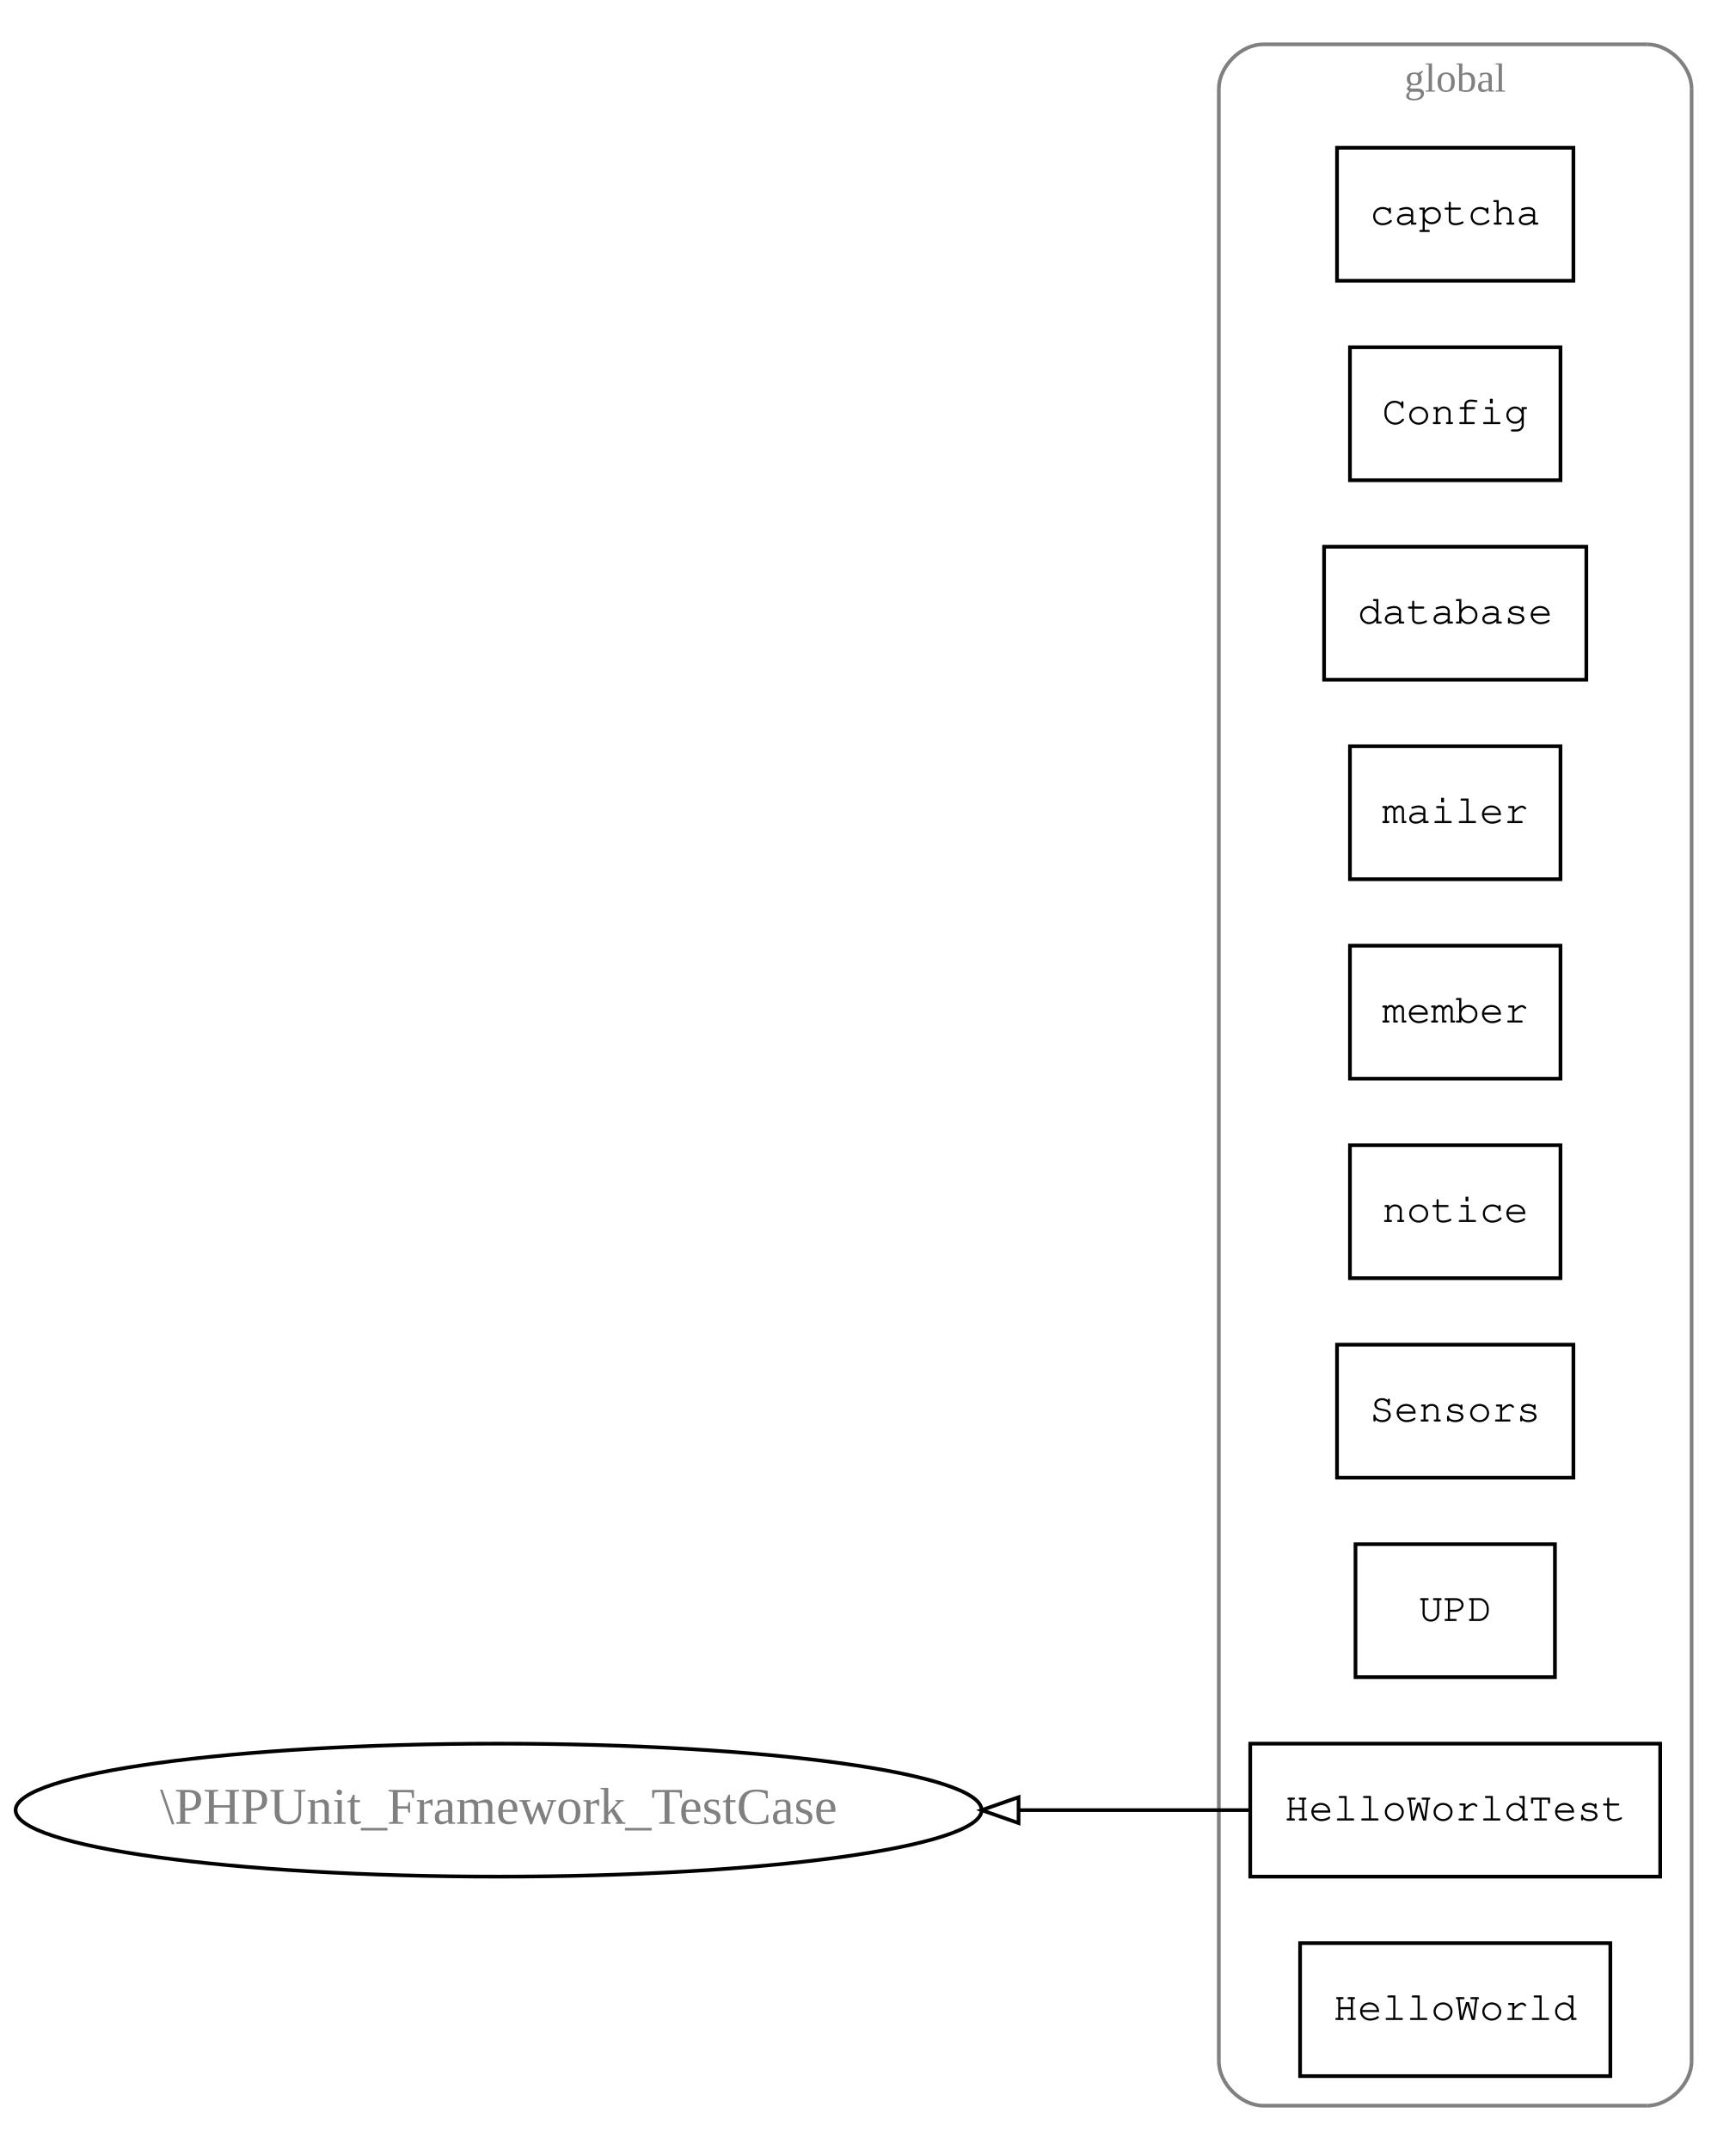
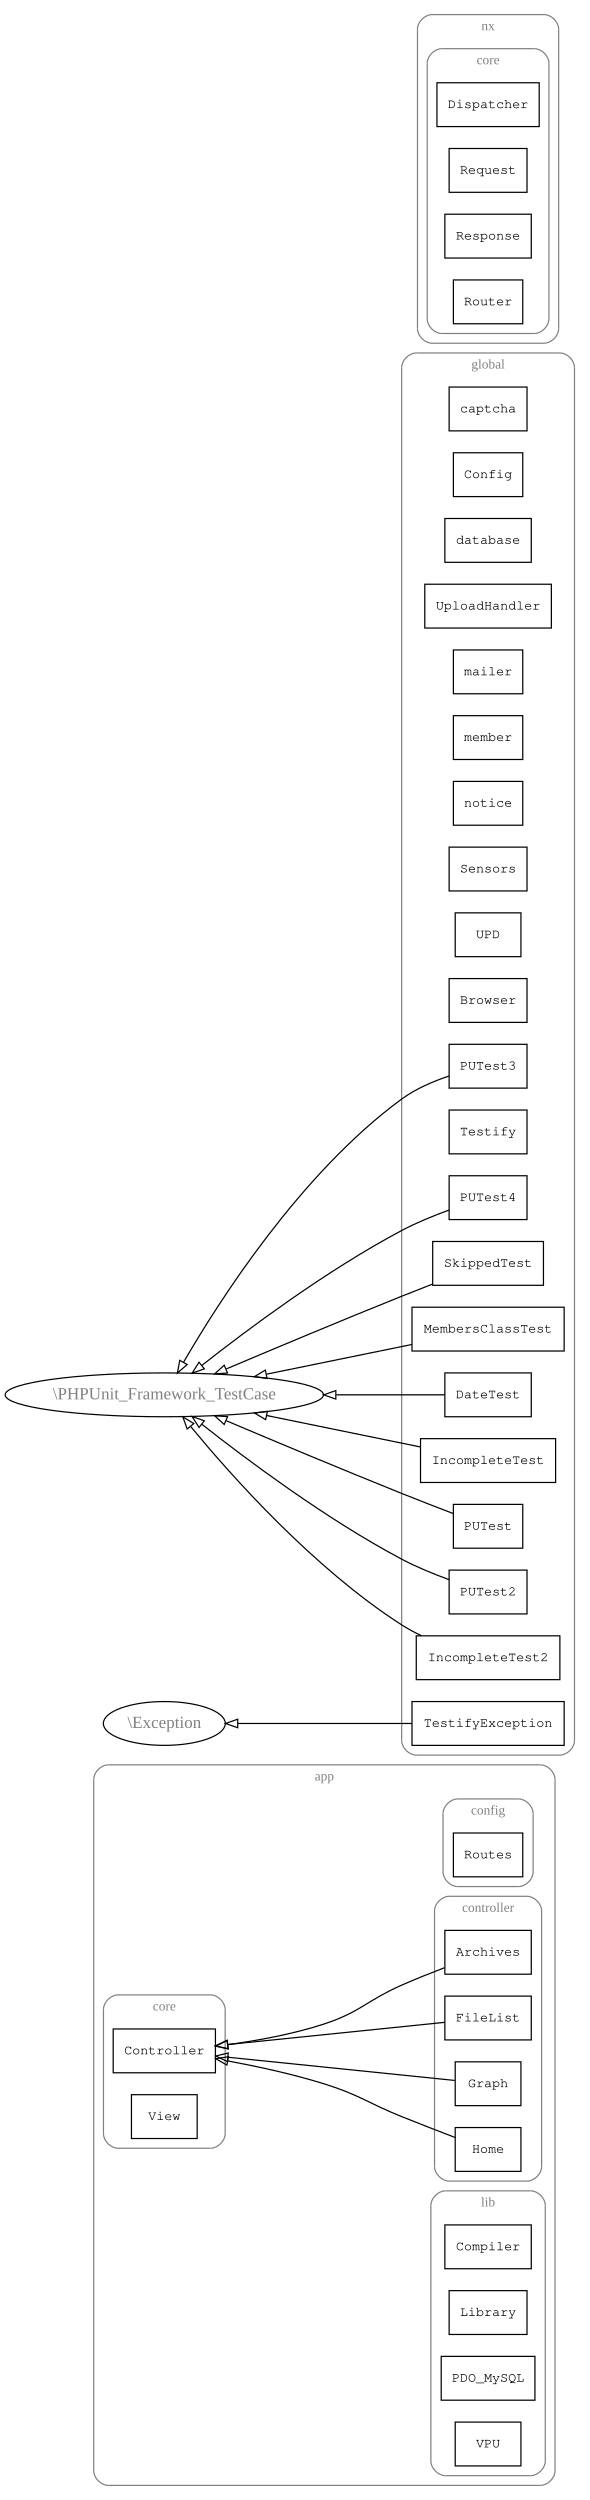
- <svg xmlns="http://www.w3.org/2000/svg" xmlns:xlink="http://www.w3.org/1999/xlink" width="470pt" height="582pt" viewBox="0.00 0.00 470.00 582.00">
-   <g id="graph1" class="graph" transform="scale(1 1) rotate(0) translate(4 578)">
-     <polygon fill="white" stroke="white" points="-4,5 -4,-578 467,-578 467,5 -4,5" />
+ <svg xmlns="http://www.w3.org/2000/svg" xmlns:xlink="http://www.w3.org/1999/xlink" width="484pt" height="2054pt" viewBox="0.00 0.00 484.00 2054.00">
+   <g id="graph1" class="graph" transform="scale(1 1) rotate(0) translate(4 2050)">
+     <polygon fill="white" stroke="white" points="-4,5 -4,-2050 481,-2050 481,5 -4,5" />
    <g id="graph2" class="cluster">
-       <polyline fill="none" stroke="gray" points="338,-8 442,-8 " />
-       <path fill="none" stroke="gray" d="M442,-8C448,-8 454,-14 454,-20" />
-       <polyline fill="none" stroke="gray" points="454,-20 454,-554 " />
-       <path fill="none" stroke="gray" d="M454,-554C454,-560 448,-566 442,-566" />
-       <polyline fill="none" stroke="gray" points="442,-566 338,-566 " />
-       <path fill="none" stroke="gray" d="M338,-566C332,-566 326,-560 326,-554" />
-       <polyline fill="none" stroke="gray" points="326,-554 326,-20 " />
-       <path fill="none" stroke="gray" d="M326,-20C326,-14 332,-8 338,-8" />
-       <text text-anchor="middle" x="390" y="-553.2" font-family="Times New Roman,serif" font-size="11.00" fill="gray">global</text>
-     </g>
-     <g id="node2" class="node">
+       <polyline fill="none" stroke="gray" points="85,-8 440,-8 " />
+       <path fill="none" stroke="gray" d="M440,-8C446,-8 452,-14 452,-20" />
+       <polyline fill="none" stroke="gray" points="452,-20 452,-588 " />
+       <path fill="none" stroke="gray" d="M452,-588C452,-594 446,-600 440,-600" />
+       <polyline fill="none" stroke="gray" points="440,-600 85,-600 " />
+       <path fill="none" stroke="gray" d="M85,-600C79,-600 73,-594 73,-588" />
+       <polyline fill="none" stroke="gray" points="73,-588 73,-20 " />
+       <path fill="none" stroke="gray" d="M73,-20C73,-14 79,-8 85,-8" />
+       <text text-anchor="middle" x="262.5" y="-587.2" font-family="Times New Roman,serif" font-size="11.00" fill="gray">app</text>
+     </g>
+     <g id="graph3" class="cluster">
+       <polyline fill="none" stroke="gray" points="372,-500 422,-500 " />
+       <path fill="none" stroke="gray" d="M422,-500C428,-500 434,-506 434,-512" />
+       <polyline fill="none" stroke="gray" points="434,-512 434,-560 " />
+       <path fill="none" stroke="gray" d="M434,-560C434,-566 428,-572 422,-572" />
+       <polyline fill="none" stroke="gray" points="422,-572 372,-572 " />
+       <path fill="none" stroke="gray" d="M372,-572C366,-572 360,-566 360,-560" />
+       <polyline fill="none" stroke="gray" points="360,-560 360,-512 " />
+       <path fill="none" stroke="gray" d="M360,-512C360,-506 366,-500 372,-500" />
+       <text text-anchor="middle" x="397" y="-559.2" font-family="Times New Roman,serif" font-size="11.00" fill="gray">config</text>
+     </g>
+     <g id="graph4" class="cluster">
+       <polyline fill="none" stroke="gray" points="365,-258 429,-258 " />
+       <path fill="none" stroke="gray" d="M429,-258C435,-258 441,-264 441,-270" />
+       <polyline fill="none" stroke="gray" points="441,-270 441,-480 " />
+       <path fill="none" stroke="gray" d="M441,-480C441,-486 435,-492 429,-492" />
+       <polyline fill="none" stroke="gray" points="429,-492 365,-492 " />
+       <path fill="none" stroke="gray" d="M365,-492C359,-492 353,-486 353,-480" />
+       <polyline fill="none" stroke="gray" points="353,-480 353,-270 " />
+       <path fill="none" stroke="gray" d="M353,-270C353,-264 359,-258 365,-258" />
+       <text text-anchor="middle" x="397" y="-479.2" font-family="Times New Roman,serif" font-size="11.00" fill="gray">controller</text>
+     </g>
+     <g id="graph5" class="cluster">
+       <polyline fill="none" stroke="gray" points="93,-285 169,-285 " />
+       <path fill="none" stroke="gray" d="M169,-285C175,-285 181,-291 181,-297" />
+       <polyline fill="none" stroke="gray" points="181,-297 181,-399 " />
+       <path fill="none" stroke="gray" d="M181,-399C181,-405 175,-411 169,-411" />
+       <polyline fill="none" stroke="gray" points="169,-411 93,-411 " />
+       <path fill="none" stroke="gray" d="M93,-411C87,-411 81,-405 81,-399" />
+       <polyline fill="none" stroke="gray" points="81,-399 81,-297 " />
+       <path fill="none" stroke="gray" d="M81,-297C81,-291 87,-285 93,-285" />
+       <text text-anchor="middle" x="131" y="-398.2" font-family="Times New Roman,serif" font-size="11.00" fill="gray">core</text>
+     </g>
+     <g id="graph6" class="cluster">
+       <polyline fill="none" stroke="gray" points="362,-16 432,-16 " />
+       <path fill="none" stroke="gray" d="M432,-16C438,-16 444,-22 444,-28" />
+       <polyline fill="none" stroke="gray" points="444,-28 444,-238 " />
+       <path fill="none" stroke="gray" d="M444,-238C444,-244 438,-250 432,-250" />
+       <polyline fill="none" stroke="gray" points="432,-250 362,-250 " />
+       <path fill="none" stroke="gray" d="M362,-250C356,-250 350,-244 350,-238" />
+       <polyline fill="none" stroke="gray" points="350,-238 350,-28 " />
+       <path fill="none" stroke="gray" d="M350,-28C350,-22 356,-16 362,-16" />
+       <text text-anchor="middle" x="397" y="-237.2" font-family="Times New Roman,serif" font-size="11.00" fill="gray">lib</text>
+     </g>
+     <g id="graph7" class="cluster">
+       <polyline fill="none" stroke="gray" points="338,-608 456,-608 " />
+       <path fill="none" stroke="gray" d="M456,-608C462,-608 468,-614 468,-620" />
+       <polyline fill="none" stroke="gray" points="468,-620 468,-1748 " />
+       <path fill="none" stroke="gray" d="M468,-1748C468,-1754 462,-1760 456,-1760" />
+       <polyline fill="none" stroke="gray" points="456,-1760 338,-1760 " />
+       <path fill="none" stroke="gray" d="M338,-1760C332,-1760 326,-1754 326,-1748" />
+       <polyline fill="none" stroke="gray" points="326,-1748 326,-620 " />
+       <path fill="none" stroke="gray" d="M326,-620C326,-614 332,-608 338,-608" />
+       <text text-anchor="middle" x="397" y="-1747.2" font-family="Times New Roman,serif" font-size="11.00" fill="gray">global</text>
+     </g>
+     <g id="graph8" class="cluster">
+       <polyline fill="none" stroke="gray" points="351,-1768 443,-1768 " />
+       <path fill="none" stroke="gray" d="M443,-1768C449,-1768 455,-1774 455,-1780" />
+       <polyline fill="none" stroke="gray" points="455,-1780 455,-2026 " />
+       <path fill="none" stroke="gray" d="M455,-2026C455,-2032 449,-2038 443,-2038" />
+       <polyline fill="none" stroke="gray" points="443,-2038 351,-2038 " />
+       <path fill="none" stroke="gray" d="M351,-2038C345,-2038 339,-2032 339,-2026" />
+       <polyline fill="none" stroke="gray" points="339,-2026 339,-1780 " />
+       <path fill="none" stroke="gray" d="M339,-1780C339,-1774 345,-1768 351,-1768" />
+       <text text-anchor="middle" x="397" y="-2025.2" font-family="Times New Roman,serif" font-size="11.00" fill="gray">nx</text>
+     </g>
+     <g id="graph9" class="cluster">
+       <polyline fill="none" stroke="gray" points="359,-1776 435,-1776 " />
+       <path fill="none" stroke="gray" d="M435,-1776C441,-1776 447,-1782 447,-1788" />
+       <polyline fill="none" stroke="gray" points="447,-1788 447,-1998 " />
+       <path fill="none" stroke="gray" d="M447,-1998C447,-2004 441,-2010 435,-2010" />
+       <polyline fill="none" stroke="gray" points="435,-2010 359,-2010 " />
+       <path fill="none" stroke="gray" d="M359,-2010C353,-2010 347,-2004 347,-1998" />
+       <polyline fill="none" stroke="gray" points="347,-1998 347,-1788 " />
+       <path fill="none" stroke="gray" d="M347,-1788C347,-1782 353,-1776 359,-1776" />
+       <text text-anchor="middle" x="397" y="-1997.2" font-family="Times New Roman,serif" font-size="11.00" fill="gray">core</text>
+     </g>
+     <g id="node3" class="node">
+       <a xlink:href="vendor.VisualPHPUnit.app.config.Routes.html" xlink:title="Routes" target="_parent">
+         <polygon fill="none" stroke="black" points="425.5,-544 368.5,-544 368.5,-508 425.5,-508 425.5,-544" />
+         <text text-anchor="middle" x="397" y="-523.2" font-family="Courier,monospace" font-size="11.00">Routes</text>
+       </a>
+     </g>
+     <g id="node5" class="node">
+       <a xlink:href="vendor.VisualPHPUnit.app.controller.Archives.html" xlink:title="Archives" target="_parent">
+         <polygon fill="none" stroke="black" points="432.5,-464 361.5,-464 361.5,-428 432.5,-428 432.5,-464" />
+         <text text-anchor="middle" x="397" y="-443.2" font-family="Courier,monospace" font-size="11.00">Archives</text>
+       </a>
+     </g>
+     <g id="node10" class="node">
+       <a xlink:href="vendor.VisualPHPUnit.app.core.Controller.html" xlink:title="Controller" target="_parent">
+         <polygon fill="none" stroke="black" points="173,-383 89,-383 89,-347 173,-347 173,-383" />
+         <text text-anchor="middle" x="131" y="-362.2" font-family="Courier,monospace" font-size="11.00">Controller</text>
+       </a>
+     </g>
+     <g id="edge14" class="edge">
+       <path fill="none" stroke="black" d="M361.196,-433.327C349.877,-429.006 337.319,-423.999 326,-419 296.909,-406.152 292.231,-396.872 262,-387 236.677,-378.731 207.513,-373.433 183.232,-370.115" />
+       <polygon fill="none" stroke="black" points="183.517,-366.622 173.151,-368.811 182.619,-373.565 183.517,-366.622" />
+     </g>
+     <g id="node6" class="node">
+       <a xlink:href="vendor.VisualPHPUnit.app.controller.FileList.html" xlink:title="FileList" target="_parent">
+         <polygon fill="none" stroke="black" points="432.5,-410 361.5,-410 361.5,-374 432.5,-374 432.5,-410" />
+         <text text-anchor="middle" x="397" y="-389.2" font-family="Courier,monospace" font-size="11.00">FileList</text>
+       </a>
+     </g>
+     <g id="edge16" class="edge">
+       <path fill="none" stroke="black" d="M361.487,-388.47C316.019,-383.82 235.685,-375.604 183.147,-370.231" />
+       <polygon fill="none" stroke="black" points="183.332,-366.732 173.028,-369.196 182.62,-373.695 183.332,-366.732" />
+     </g>
+     <g id="node7" class="node">
+       <a xlink:href="vendor.VisualPHPUnit.app.controller.Graph.html" xlink:title="Graph" target="_parent">
+         <polygon fill="none" stroke="black" points="424,-356 370,-356 370,-320 424,-320 424,-356" />
+         <text text-anchor="middle" x="397" y="-335.2" font-family="Courier,monospace" font-size="11.00">Graph</text>
+       </a>
+     </g>
+     <g id="edge18" class="edge">
+       <path fill="none" stroke="black" d="M369.722,-340.688C326.38,-345.12 239.155,-354.041 183.271,-359.756" />
+       <polygon fill="none" stroke="black" points="182.81,-356.285 173.218,-360.784 183.523,-363.249 182.81,-356.285" />
+     </g>
+     <g id="node8" class="node">
+       <a xlink:href="vendor.VisualPHPUnit.app.controller.Home.html" xlink:title="Home" target="_parent">
+         <polygon fill="none" stroke="black" points="424,-302 370,-302 370,-266 424,-266 424,-302" />
+         <text text-anchor="middle" x="397" y="-281.2" font-family="Courier,monospace" font-size="11.00">Home</text>
+       </a>
+     </g>
+     <g id="edge20" class="edge">
+       <path fill="none" stroke="black" d="M369.995,-293.81C356.781,-298.851 340.494,-305.149 326,-311 297.372,-322.556 291.475,-328.818 262,-338 236.485,-345.949 207.417,-352.236 183.248,-356.735" />
+       <polygon fill="none" stroke="black" points="182.429,-353.327 173.214,-358.554 183.678,-360.214 182.429,-353.327" />
+     </g>
+     <g id="node11" class="node">
+       <a xlink:href="vendor.VisualPHPUnit.app.core.View.html" xlink:title="View" target="_parent">
+         <polygon fill="none" stroke="black" points="158,-329 104,-329 104,-293 158,-293 158,-329" />
+         <text text-anchor="middle" x="131" y="-308.2" font-family="Courier,monospace" font-size="11.00">View</text>
+       </a>
+     </g>
+     <g id="node13" class="node">
+       <a xlink:href="vendor.VisualPHPUnit.app.lib.Compiler.html" xlink:title="Compiler" target="_parent">
+         <polygon fill="none" stroke="black" points="432.5,-222 361.5,-222 361.5,-186 432.5,-186 432.5,-222" />
+         <text text-anchor="middle" x="397" y="-201.2" font-family="Courier,monospace" font-size="11.00">Compiler</text>
+       </a>
+     </g>
+     <g id="node14" class="node">
+       <a xlink:href="vendor.VisualPHPUnit.app.lib.Library.html" xlink:title="Library" target="_parent">
+         <polygon fill="none" stroke="black" points="429,-168 365,-168 365,-132 429,-132 429,-168" />
+         <text text-anchor="middle" x="397" y="-147.2" font-family="Courier,monospace" font-size="11.00">Library</text>
+       </a>
+     </g>
+     <g id="node15" class="node">
+       <a xlink:href="vendor.VisualPHPUnit.app.lib.PDO_MySQL.html" xlink:title="PDO_MySQL" target="_parent">
+         <polygon fill="none" stroke="black" points="435.5,-114 358.5,-114 358.5,-78 435.5,-78 435.5,-114" />
+         <text text-anchor="middle" x="397" y="-93.2" font-family="Courier,monospace" font-size="11.00">PDO_MySQL</text>
+       </a>
+     </g>
+     <g id="node16" class="node">
+       <a xlink:href="vendor.VisualPHPUnit.app.lib.VPU.html" xlink:title="VPU" target="_parent">
+         <polygon fill="none" stroke="black" points="424,-60 370,-60 370,-24 424,-24 424,-60" />
+         <text text-anchor="middle" x="397" y="-39.2" font-family="Courier,monospace" font-size="11.00">VPU</text>
+       </a>
+     </g>
+     <g id="node18" class="node">
      <a xlink:href="assets.captcha.class.html" xlink:title="captcha" target="_parent">
-         <polygon fill="none" stroke="black" points="422,-538 358,-538 358,-502 422,-502 422,-538" />
-         <text text-anchor="middle" x="390" y="-517.2" font-family="Courier,monospace" font-size="11.00">captcha</text>
-       </a>
-     </g>
-     <g id="node3" class="node">
+         <polygon fill="none" stroke="black" points="429,-1732 365,-1732 365,-1696 429,-1696 429,-1732" />
+         <text text-anchor="middle" x="397" y="-1711.2" font-family="Courier,monospace" font-size="11.00">captcha</text>
+       </a>
+     </g>
+     <g id="node19" class="node">
      <a xlink:href="assets.config.class.html" xlink:title="Config" target="_parent">
-         <polygon fill="none" stroke="black" points="418.5,-484 361.5,-484 361.5,-448 418.5,-448 418.5,-484" />
-         <text text-anchor="middle" x="390" y="-463.2" font-family="Courier,monospace" font-size="11.00">Config</text>
-       </a>
-     </g>
-     <g id="node4" class="node">
+         <polygon fill="none" stroke="black" points="425.5,-1678 368.5,-1678 368.5,-1642 425.5,-1642 425.5,-1678" />
+         <text text-anchor="middle" x="397" y="-1657.2" font-family="Courier,monospace" font-size="11.00">Config</text>
+       </a>
+     </g>
+     <g id="node20" class="node">
      <a xlink:href="assets.database.class.html" xlink:title="database" target="_parent">
-         <polygon fill="none" stroke="black" points="425.5,-430 354.5,-430 354.5,-394 425.5,-394 425.5,-430" />
-         <text text-anchor="middle" x="390" y="-409.2" font-family="Courier,monospace" font-size="11.00">database</text>
-       </a>
-     </g>
-     <g id="node5" class="node">
+         <polygon fill="none" stroke="black" points="432.5,-1624 361.5,-1624 361.5,-1588 432.5,-1588 432.5,-1624" />
+         <text text-anchor="middle" x="397" y="-1603.2" font-family="Courier,monospace" font-size="11.00">database</text>
+       </a>
+     </g>
+     <g id="node21" class="node">
+       <a xlink:href="assets.lib.jQuery_File_Upload.server.php.upload.class.html" xlink:title="UploadHandler" target="_parent">
+         <polygon fill="none" stroke="black" points="449,-1570 345,-1570 345,-1534 449,-1534 449,-1570" />
+         <text text-anchor="middle" x="397" y="-1549.2" font-family="Courier,monospace" font-size="11.00">UploadHandler</text>
+       </a>
+     </g>
+     <g id="node22" class="node">
      <a xlink:href="assets.mailer.class.html" xlink:title="mailer" target="_parent">
-         <polygon fill="none" stroke="black" points="418.5,-376 361.5,-376 361.5,-340 418.5,-340 418.5,-376" />
-         <text text-anchor="middle" x="390" y="-355.2" font-family="Courier,monospace" font-size="11.00">mailer</text>
-       </a>
-     </g>
-     <g id="node6" class="node">
+         <polygon fill="none" stroke="black" points="425.5,-1516 368.5,-1516 368.5,-1480 425.5,-1480 425.5,-1516" />
+         <text text-anchor="middle" x="397" y="-1495.2" font-family="Courier,monospace" font-size="11.00">mailer</text>
+       </a>
+     </g>
+     <g id="node23" class="node">
      <a xlink:href="assets.member.class.html" xlink:title="member" target="_parent">
-         <polygon fill="none" stroke="black" points="418.5,-322 361.5,-322 361.5,-286 418.5,-286 418.5,-322" />
-         <text text-anchor="middle" x="390" y="-301.2" font-family="Courier,monospace" font-size="11.00">member</text>
-       </a>
-     </g>
-     <g id="node7" class="node">
+         <polygon fill="none" stroke="black" points="425.5,-1462 368.5,-1462 368.5,-1426 425.5,-1426 425.5,-1462" />
+         <text text-anchor="middle" x="397" y="-1441.2" font-family="Courier,monospace" font-size="11.00">member</text>
+       </a>
+     </g>
+     <g id="node24" class="node">
      <a xlink:href="assets.notice.class.html" xlink:title="notice" target="_parent">
-         <polygon fill="none" stroke="black" points="418.5,-268 361.5,-268 361.5,-232 418.5,-232 418.5,-268" />
-         <text text-anchor="middle" x="390" y="-247.2" font-family="Courier,monospace" font-size="11.00">notice</text>
-       </a>
-     </g>
-     <g id="node8" class="node">
+         <polygon fill="none" stroke="black" points="425.5,-1408 368.5,-1408 368.5,-1372 425.5,-1372 425.5,-1408" />
+         <text text-anchor="middle" x="397" y="-1387.2" font-family="Courier,monospace" font-size="11.00">notice</text>
+       </a>
+     </g>
+     <g id="node25" class="node">
      <a xlink:href="assets.sensors.class.html" xlink:title="Sensors" target="_parent">
-         <polygon fill="none" stroke="black" points="422,-214 358,-214 358,-178 422,-178 422,-214" />
-         <text text-anchor="middle" x="390" y="-193.2" font-family="Courier,monospace" font-size="11.00">Sensors</text>
-       </a>
-     </g>
-     <g id="node9" class="node">
+         <polygon fill="none" stroke="black" points="429,-1354 365,-1354 365,-1318 429,-1318 429,-1354" />
+         <text text-anchor="middle" x="397" y="-1333.2" font-family="Courier,monospace" font-size="11.00">Sensors</text>
+       </a>
+     </g>
+     <g id="node26" class="node">
      <a xlink:href="assets.upd.class.html" xlink:title="UPD" target="_parent">
-         <polygon fill="none" stroke="black" points="417,-160 363,-160 363,-124 417,-124 417,-160" />
-         <text text-anchor="middle" x="390" y="-139.2" font-family="Courier,monospace" font-size="11.00">UPD</text>
-       </a>
-     </g>
-     <g id="node10" class="node">
-       <a xlink:href="tests.HelloWorldTest.html" xlink:title="HelloWorldTest" target="_parent">
-         <polygon fill="none" stroke="black" points="445.5,-106 334.5,-106 334.5,-70 445.5,-70 445.5,-106" />
-         <text text-anchor="middle" x="390" y="-85.2" font-family="Courier,monospace" font-size="11.00">HelloWorldTest</text>
-       </a>
-     </g>
-     <g id="node13" class="node">
-       <ellipse fill="none" stroke="black" cx="131" cy="-88" rx="130.777" ry="18" />
-       <text text-anchor="middle" x="131" y="-84.3" font-family="Times New Roman,serif" font-size="14.00" fill="gray">\PHPUnit_Framework_TestCase</text>
-     </g>
-     <g id="edge3" class="edge">
-       <path fill="none" stroke="black" d="M334.497,-88C315.906,-88 294.18,-88 271.993,-88" />
-       <polygon fill="none" stroke="black" points="271.776,-84.5 261.776,-88 271.776,-91.5 271.776,-84.5" />
-     </g>
-     <g id="node11" class="node">
-       <a xlink:href="tests.test_classes.HelloWorld.html" xlink:title="HelloWorld" target="_parent">
-         <polygon fill="none" stroke="black" points="432,-52 348,-52 348,-16 432,-16 432,-52" />
-         <text text-anchor="middle" x="390" y="-31.2" font-family="Courier,monospace" font-size="11.00">HelloWorld</text>
+         <polygon fill="none" stroke="black" points="424,-1300 370,-1300 370,-1264 424,-1264 424,-1300" />
+         <text text-anchor="middle" x="397" y="-1279.2" font-family="Courier,monospace" font-size="11.00">UPD</text>
+       </a>
+     </g>
+     <g id="node27" class="node">
+       <a xlink:href="debug.error_browser.html" xlink:title="Browser" target="_parent">
+         <polygon fill="none" stroke="black" points="429,-1246 365,-1246 365,-1210 429,-1210 429,-1246" />
+         <text text-anchor="middle" x="397" y="-1225.2" font-family="Courier,monospace" font-size="11.00">Browser</text>
+       </a>
+     </g>
+     <g id="node28" class="node">
+       <a xlink:href="tests.MembersClassTest.html" xlink:title="MembersClassTest" target="_parent">
+         <polygon fill="none" stroke="black" points="459.5,-976 334.5,-976 334.5,-940 459.5,-940 459.5,-976" />
+         <text text-anchor="middle" x="397" y="-955.2" font-family="Courier,monospace" font-size="11.00">MembersClassTest</text>
+       </a>
+     </g>
+     <g id="node46" class="node">
+       <ellipse fill="none" stroke="black" cx="131" cy="-904" rx="130.777" ry="18" />
+       <text text-anchor="middle" x="131" y="-900.3" font-family="Times New Roman,serif" font-size="14.00" fill="gray">\PHPUnit_Framework_TestCase</text>
+     </g>
+     <g id="edge10" class="edge">
+       <path fill="none" stroke="black" d="M334.437,-945.408C298.911,-938.141 253.759,-928.905 215.116,-921.001" />
+       <polygon fill="none" stroke="black" points="215.423,-917.491 204.924,-918.916 214.02,-924.349 215.423,-917.491" />
+     </g>
+     <g id="node29" class="node">
+       <a xlink:href="vendor.testify.testify.class.html" xlink:title="Testify" target="_parent">
+         <polygon fill="none" stroke="black" points="429,-1138 365,-1138 365,-1102 429,-1102 429,-1138" />
+         <text text-anchor="middle" x="397" y="-1117.2" font-family="Courier,monospace" font-size="11.00">Testify</text>
+       </a>
+     </g>
+     <g id="node30" class="node">
+       <a xlink:href="vendor.testify.testify.class.html" xlink:title="TestifyException" target="_parent">
+         <polygon fill="none" stroke="black" points="459.5,-652 334.5,-652 334.5,-616 459.5,-616 459.5,-652" />
+         <text text-anchor="middle" x="397" y="-631.2" font-family="Courier,monospace" font-size="11.00">TestifyException</text>
+       </a>
+     </g>
+     <g id="node48" class="node">
+       <ellipse fill="none" stroke="black" cx="131" cy="-634" rx="50.091" ry="18" />
+       <text text-anchor="middle" x="131" y="-630.3" font-family="Times New Roman,serif" font-size="14.00" fill="gray">\Exception</text>
+     </g>
+     <g id="edge12" class="edge">
+       <path fill="none" stroke="black" d="M334.437,-634C291.365,-634 234.143,-634 191.527,-634" />
+       <polygon fill="none" stroke="black" points="191.3,-630.5 181.3,-634 191.3,-637.5 191.3,-630.5" />
+     </g>
+     <g id="node31" class="node">
+       <a xlink:href="vendor.VisualPHPUnit.app.test.DateTest.html" xlink:title="DateTest" target="_parent">
+         <polygon fill="none" stroke="black" points="432.5,-922 361.5,-922 361.5,-886 432.5,-886 432.5,-922" />
+         <text text-anchor="middle" x="397" y="-901.2" font-family="Courier,monospace" font-size="11.00">DateTest</text>
+       </a>
+     </g>
+     <g id="edge22" class="edge">
+       <path fill="none" stroke="black" d="M361.487,-904C338.117,-904 305.537,-904 272.255,-904" />
+       <polygon fill="none" stroke="black" points="271.912,-900.5 261.912,-904 271.912,-907.5 271.912,-900.5" />
+     </g>
+     <g id="node32" class="node">
+       <a xlink:href="vendor.VisualPHPUnit.app.test.IncompleteTest.html" xlink:title="IncompleteTest" target="_parent">
+         <polygon fill="none" stroke="black" points="452.5,-868 341.5,-868 341.5,-832 452.5,-832 452.5,-868" />
+         <text text-anchor="middle" x="397" y="-847.2" font-family="Courier,monospace" font-size="11.00">IncompleteTest</text>
+       </a>
+     </g>
+     <g id="edge24" class="edge">
+       <path fill="none" stroke="black" d="M341.299,-861.189C304.883,-868.638 256.348,-878.565 215.184,-886.985" />
+       <polygon fill="none" stroke="black" points="214.259,-883.602 205.163,-889.035 215.662,-890.46 214.259,-883.602" />
+     </g>
+     <g id="node33" class="node">
+       <a xlink:href="vendor.VisualPHPUnit.app.test.PUTest.html" xlink:title="PUTest" target="_parent">
+         <polygon fill="none" stroke="black" points="425.5,-814 368.5,-814 368.5,-778 425.5,-778 425.5,-814" />
+         <text text-anchor="middle" x="397" y="-793.2" font-family="Courier,monospace" font-size="11.00">PUTest</text>
+       </a>
+     </g>
+     <g id="edge26" class="edge">
+       <path fill="none" stroke="black" d="M368.337,-806.47C355.438,-811.403 339.901,-817.418 326,-823 276.822,-842.746 221.023,-866.15 181.932,-882.71" />
+       <polygon fill="none" stroke="black" points="180.208,-879.64 172.368,-886.766 182.941,-886.084 180.208,-879.64" />
+     </g>
+     <g id="node34" class="node">
+       <a xlink:href="vendor.VisualPHPUnit.app.test.PUTest2.html" xlink:title="PUTest2" target="_parent">
+         <polygon fill="none" stroke="black" points="429,-760 365,-760 365,-724 429,-724 429,-760" />
+         <text text-anchor="middle" x="397" y="-739.2" font-family="Courier,monospace" font-size="11.00">PUTest2</text>
+       </a>
+     </g>
+     <g id="edge28" class="edge">
+       <path fill="none" stroke="black" d="M364.975,-752.151C352.559,-756.676 338.31,-762.465 326,-769 264.171,-801.823 198.595,-850.851 161.723,-879.91" />
+       <polygon fill="none" stroke="black" points="159.523,-877.188 153.864,-886.145 163.873,-882.672 159.523,-877.188" />
+     </g>
+     <g id="node35" class="node">
+       <a xlink:href="vendor.VisualPHPUnit.app.test.sample_dir.IncompleteTest2.html" xlink:title="IncompleteTest2" target="_parent">
+         <polygon fill="none" stroke="black" points="456,-706 338,-706 338,-670 456,-670 456,-706" />
+         <text text-anchor="middle" x="397" y="-685.2" font-family="Courier,monospace" font-size="11.00">IncompleteTest2</text>
+       </a>
+     </g>
+     <g id="edge30" class="edge">
+       <path fill="none" stroke="black" d="M342.15,-706.168C336.535,-708.822 331.044,-711.765 326,-715 253.572,-761.448 185.567,-838.059 152.667,-877.981" />
+       <polygon fill="none" stroke="black" points="149.8,-875.958 146.19,-885.919 155.224,-880.384 149.8,-875.958" />
+     </g>
+     <g id="node36" class="node">
+       <a xlink:href="vendor.VisualPHPUnit.app.test.sample_dir.PUTest3.html" xlink:title="PUTest3" target="_parent">
+         <polygon fill="none" stroke="black" points="429,-1192 365,-1192 365,-1156 429,-1156 429,-1192" />
+         <text text-anchor="middle" x="397" y="-1171.2" font-family="Courier,monospace" font-size="11.00">PUTest3</text>
+       </a>
+     </g>
+     <g id="edge32" class="edge">
+       <path fill="none" stroke="black" d="M364.941,-1165.94C352.105,-1161.65 337.555,-1155.47 326,-1147 242.562,-1085.83 175.326,-980.06 146.796,-930.749" />
+       <polygon fill="none" stroke="black" points="149.767,-928.894 141.768,-921.946 143.688,-932.365 149.767,-928.894" />
+     </g>
+     <g id="node37" class="node">
+       <a xlink:href="vendor.VisualPHPUnit.app.test.sample_dir.PUTest4.html" xlink:title="PUTest4" target="_parent">
+         <polygon fill="none" stroke="black" points="429,-1084 365,-1084 365,-1048 429,-1048 429,-1084" />
+         <text text-anchor="middle" x="397" y="-1063.2" font-family="Courier,monospace" font-size="11.00">PUTest4</text>
+       </a>
+     </g>
+     <g id="edge34" class="edge">
+       <path fill="none" stroke="black" d="M364.975,-1055.85C352.559,-1051.32 338.31,-1045.54 326,-1039 264.171,-1006.18 198.595,-957.149 161.723,-928.09" />
+       <polygon fill="none" stroke="black" points="163.873,-925.328 153.864,-921.855 159.523,-930.812 163.873,-925.328" />
+     </g>
+     <g id="node38" class="node">
+       <a xlink:href="vendor.VisualPHPUnit.app.test.SkippedTest.html" xlink:title="SkippedTest" target="_parent">
+         <polygon fill="none" stroke="black" points="442.5,-1030 351.5,-1030 351.5,-994 442.5,-994 442.5,-1030" />
+         <text text-anchor="middle" x="397" y="-1009.2" font-family="Courier,monospace" font-size="11.00">SkippedTest</text>
+       </a>
+     </g>
+     <g id="edge36" class="edge">
+       <path fill="none" stroke="black" d="M351.491,-995.043C343.011,-991.752 334.219,-988.3 326,-985 276.822,-965.254 221.023,-941.85 181.932,-925.29" />
+       <polygon fill="none" stroke="black" points="182.941,-921.916 172.368,-921.234 180.208,-928.36 182.941,-921.916" />
+     </g>
+     <g id="node41" class="node">
+       <a xlink:href="vendor.VisualPHPUnit.nx.core.Dispatcher.html" xlink:title="Dispatcher" target="_parent">
+         <polygon fill="none" stroke="black" points="439,-1982 355,-1982 355,-1946 439,-1946 439,-1982" />
+         <text text-anchor="middle" x="397" y="-1961.2" font-family="Courier,monospace" font-size="11.00">Dispatcher</text>
+       </a>
+     </g>
+     <g id="node42" class="node">
+       <a xlink:href="vendor.VisualPHPUnit.nx.core.Request.html" xlink:title="Request" target="_parent">
+         <polygon fill="none" stroke="black" points="429,-1928 365,-1928 365,-1892 429,-1892 429,-1928" />
+         <text text-anchor="middle" x="397" y="-1907.2" font-family="Courier,monospace" font-size="11.00">Request</text>
+       </a>
+     </g>
+     <g id="node43" class="node">
+       <a xlink:href="vendor.VisualPHPUnit.nx.core.Response.html" xlink:title="Response" target="_parent">
+         <polygon fill="none" stroke="black" points="432.5,-1874 361.5,-1874 361.5,-1838 432.5,-1838 432.5,-1874" />
+         <text text-anchor="middle" x="397" y="-1853.2" font-family="Courier,monospace" font-size="11.00">Response</text>
+       </a>
+     </g>
+     <g id="node44" class="node">
+       <a xlink:href="vendor.VisualPHPUnit.nx.core.Router.html" xlink:title="Router" target="_parent">
+         <polygon fill="none" stroke="black" points="425.5,-1820 368.5,-1820 368.5,-1784 425.5,-1784 425.5,-1820" />
+         <text text-anchor="middle" x="397" y="-1799.2" font-family="Courier,monospace" font-size="11.00">Router</text>
      </a>
    </g>
  </g>
</svg>
